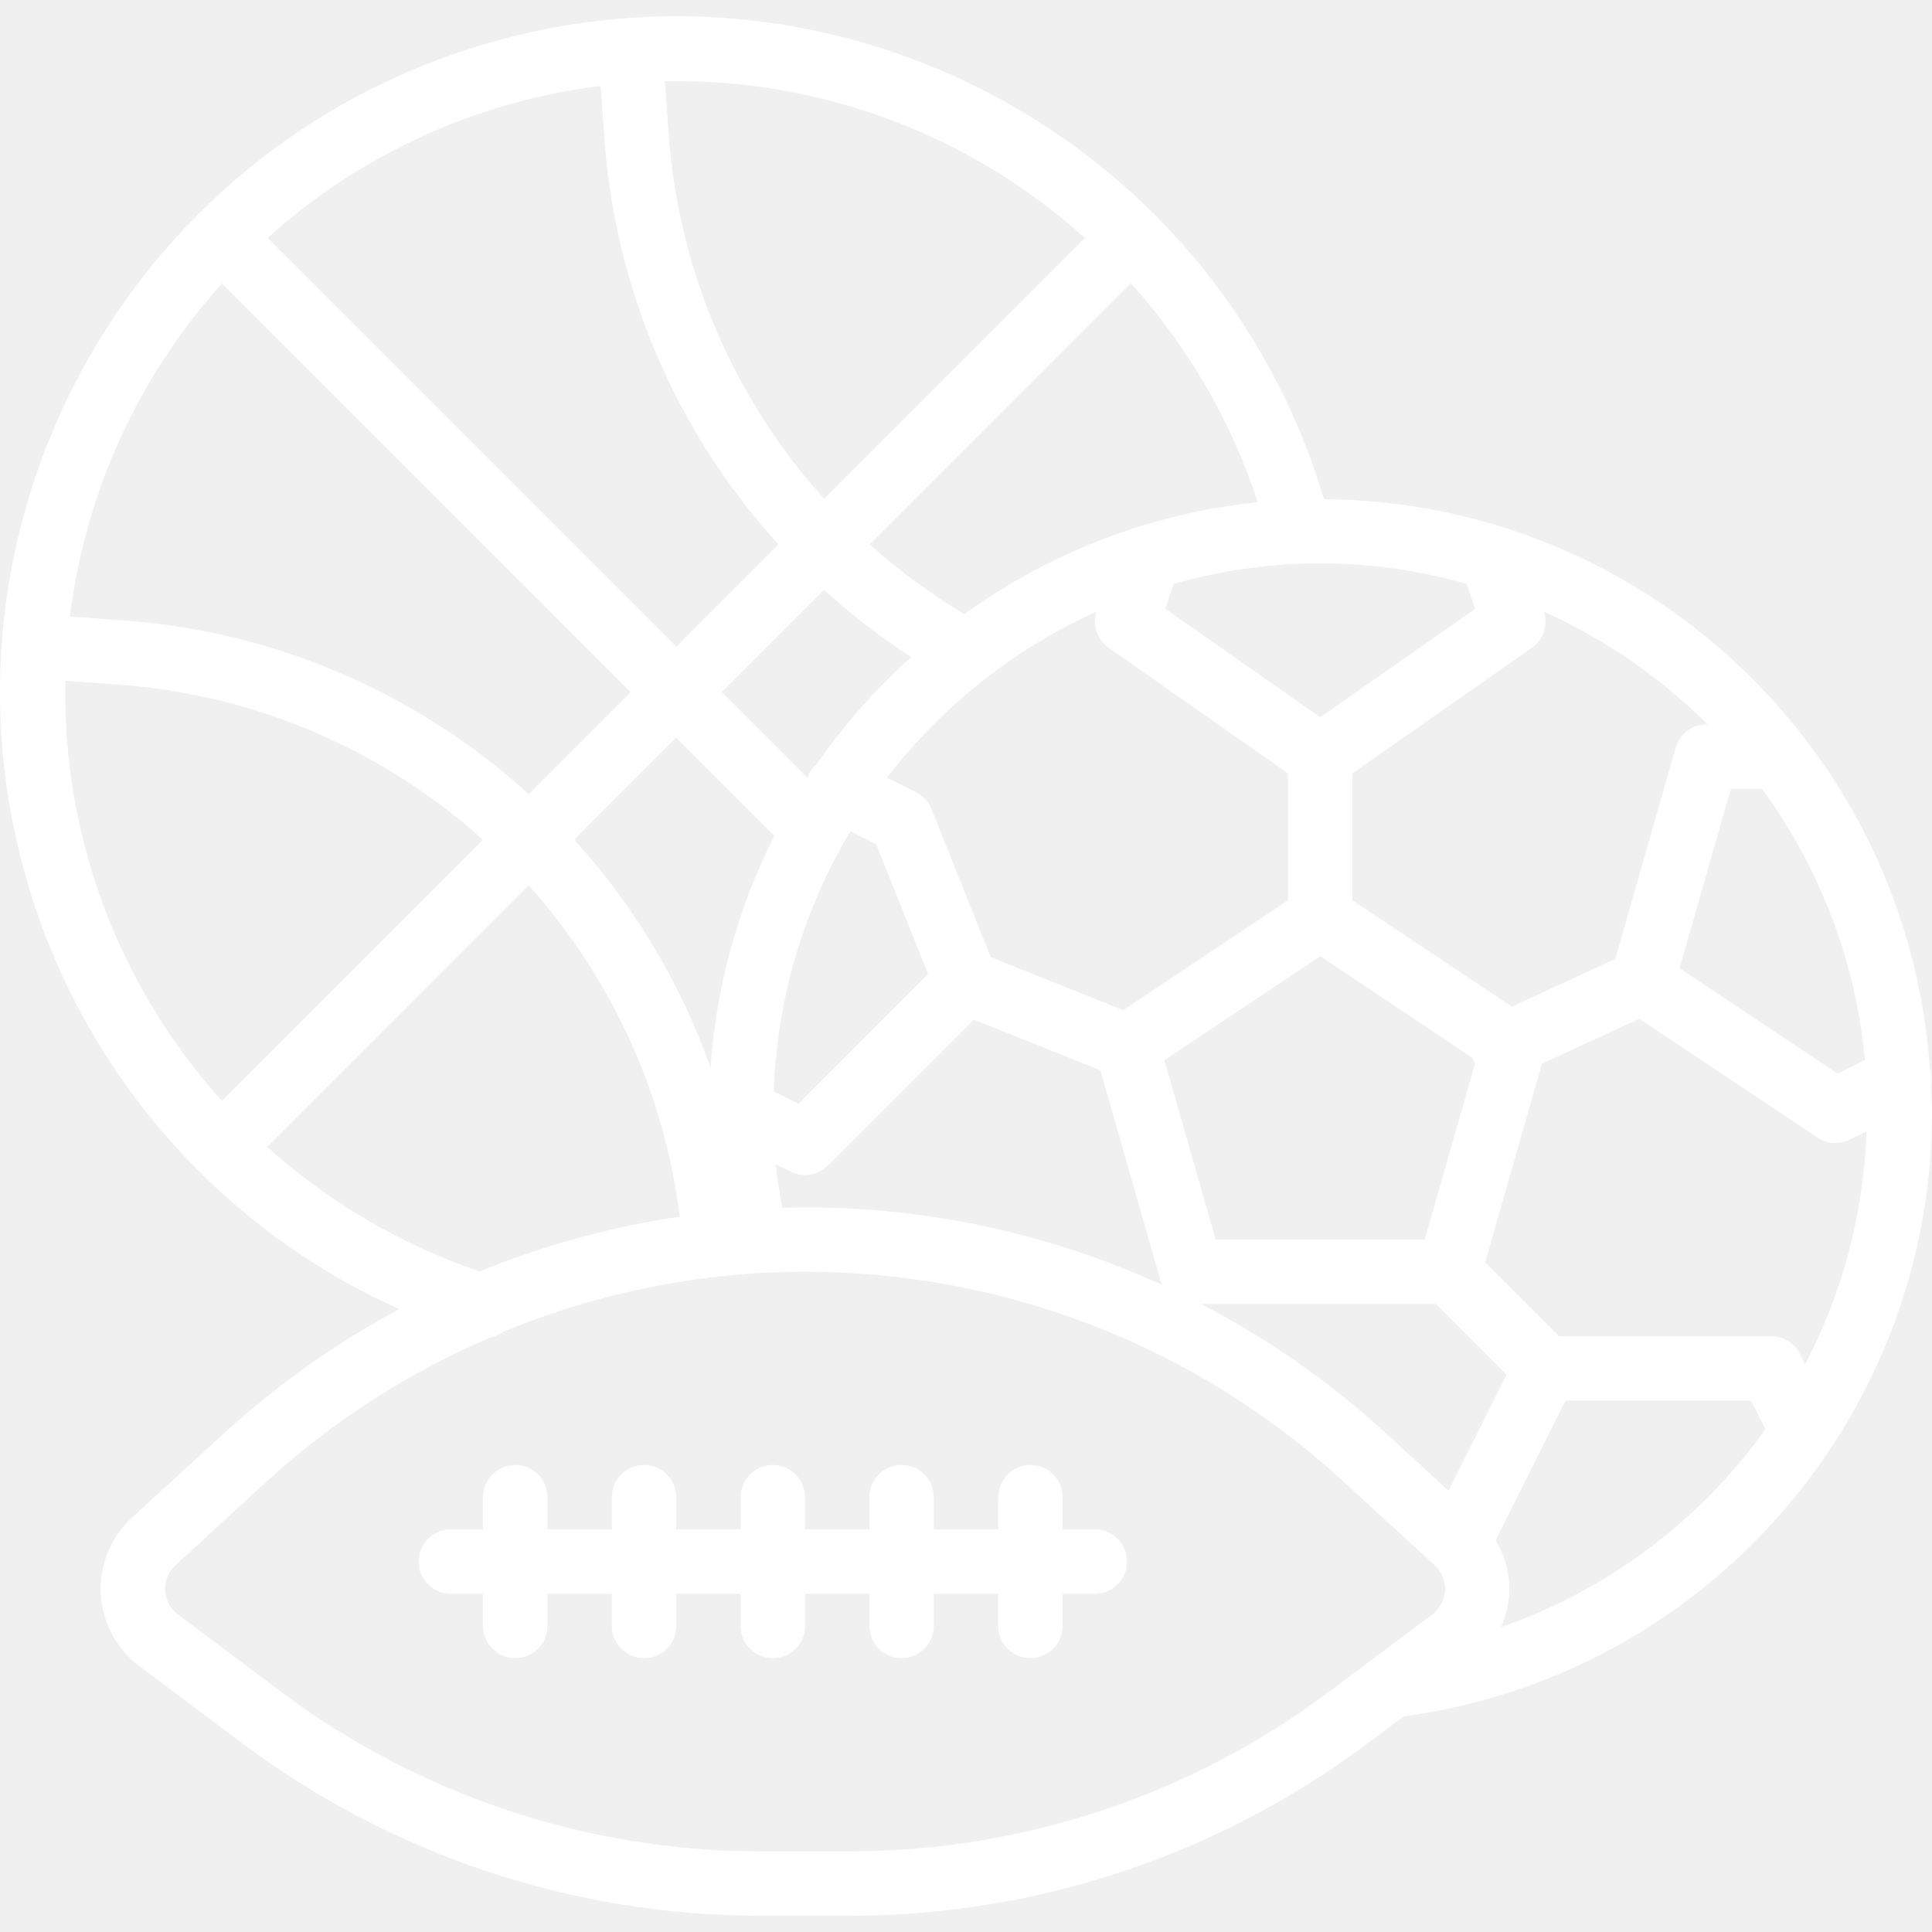
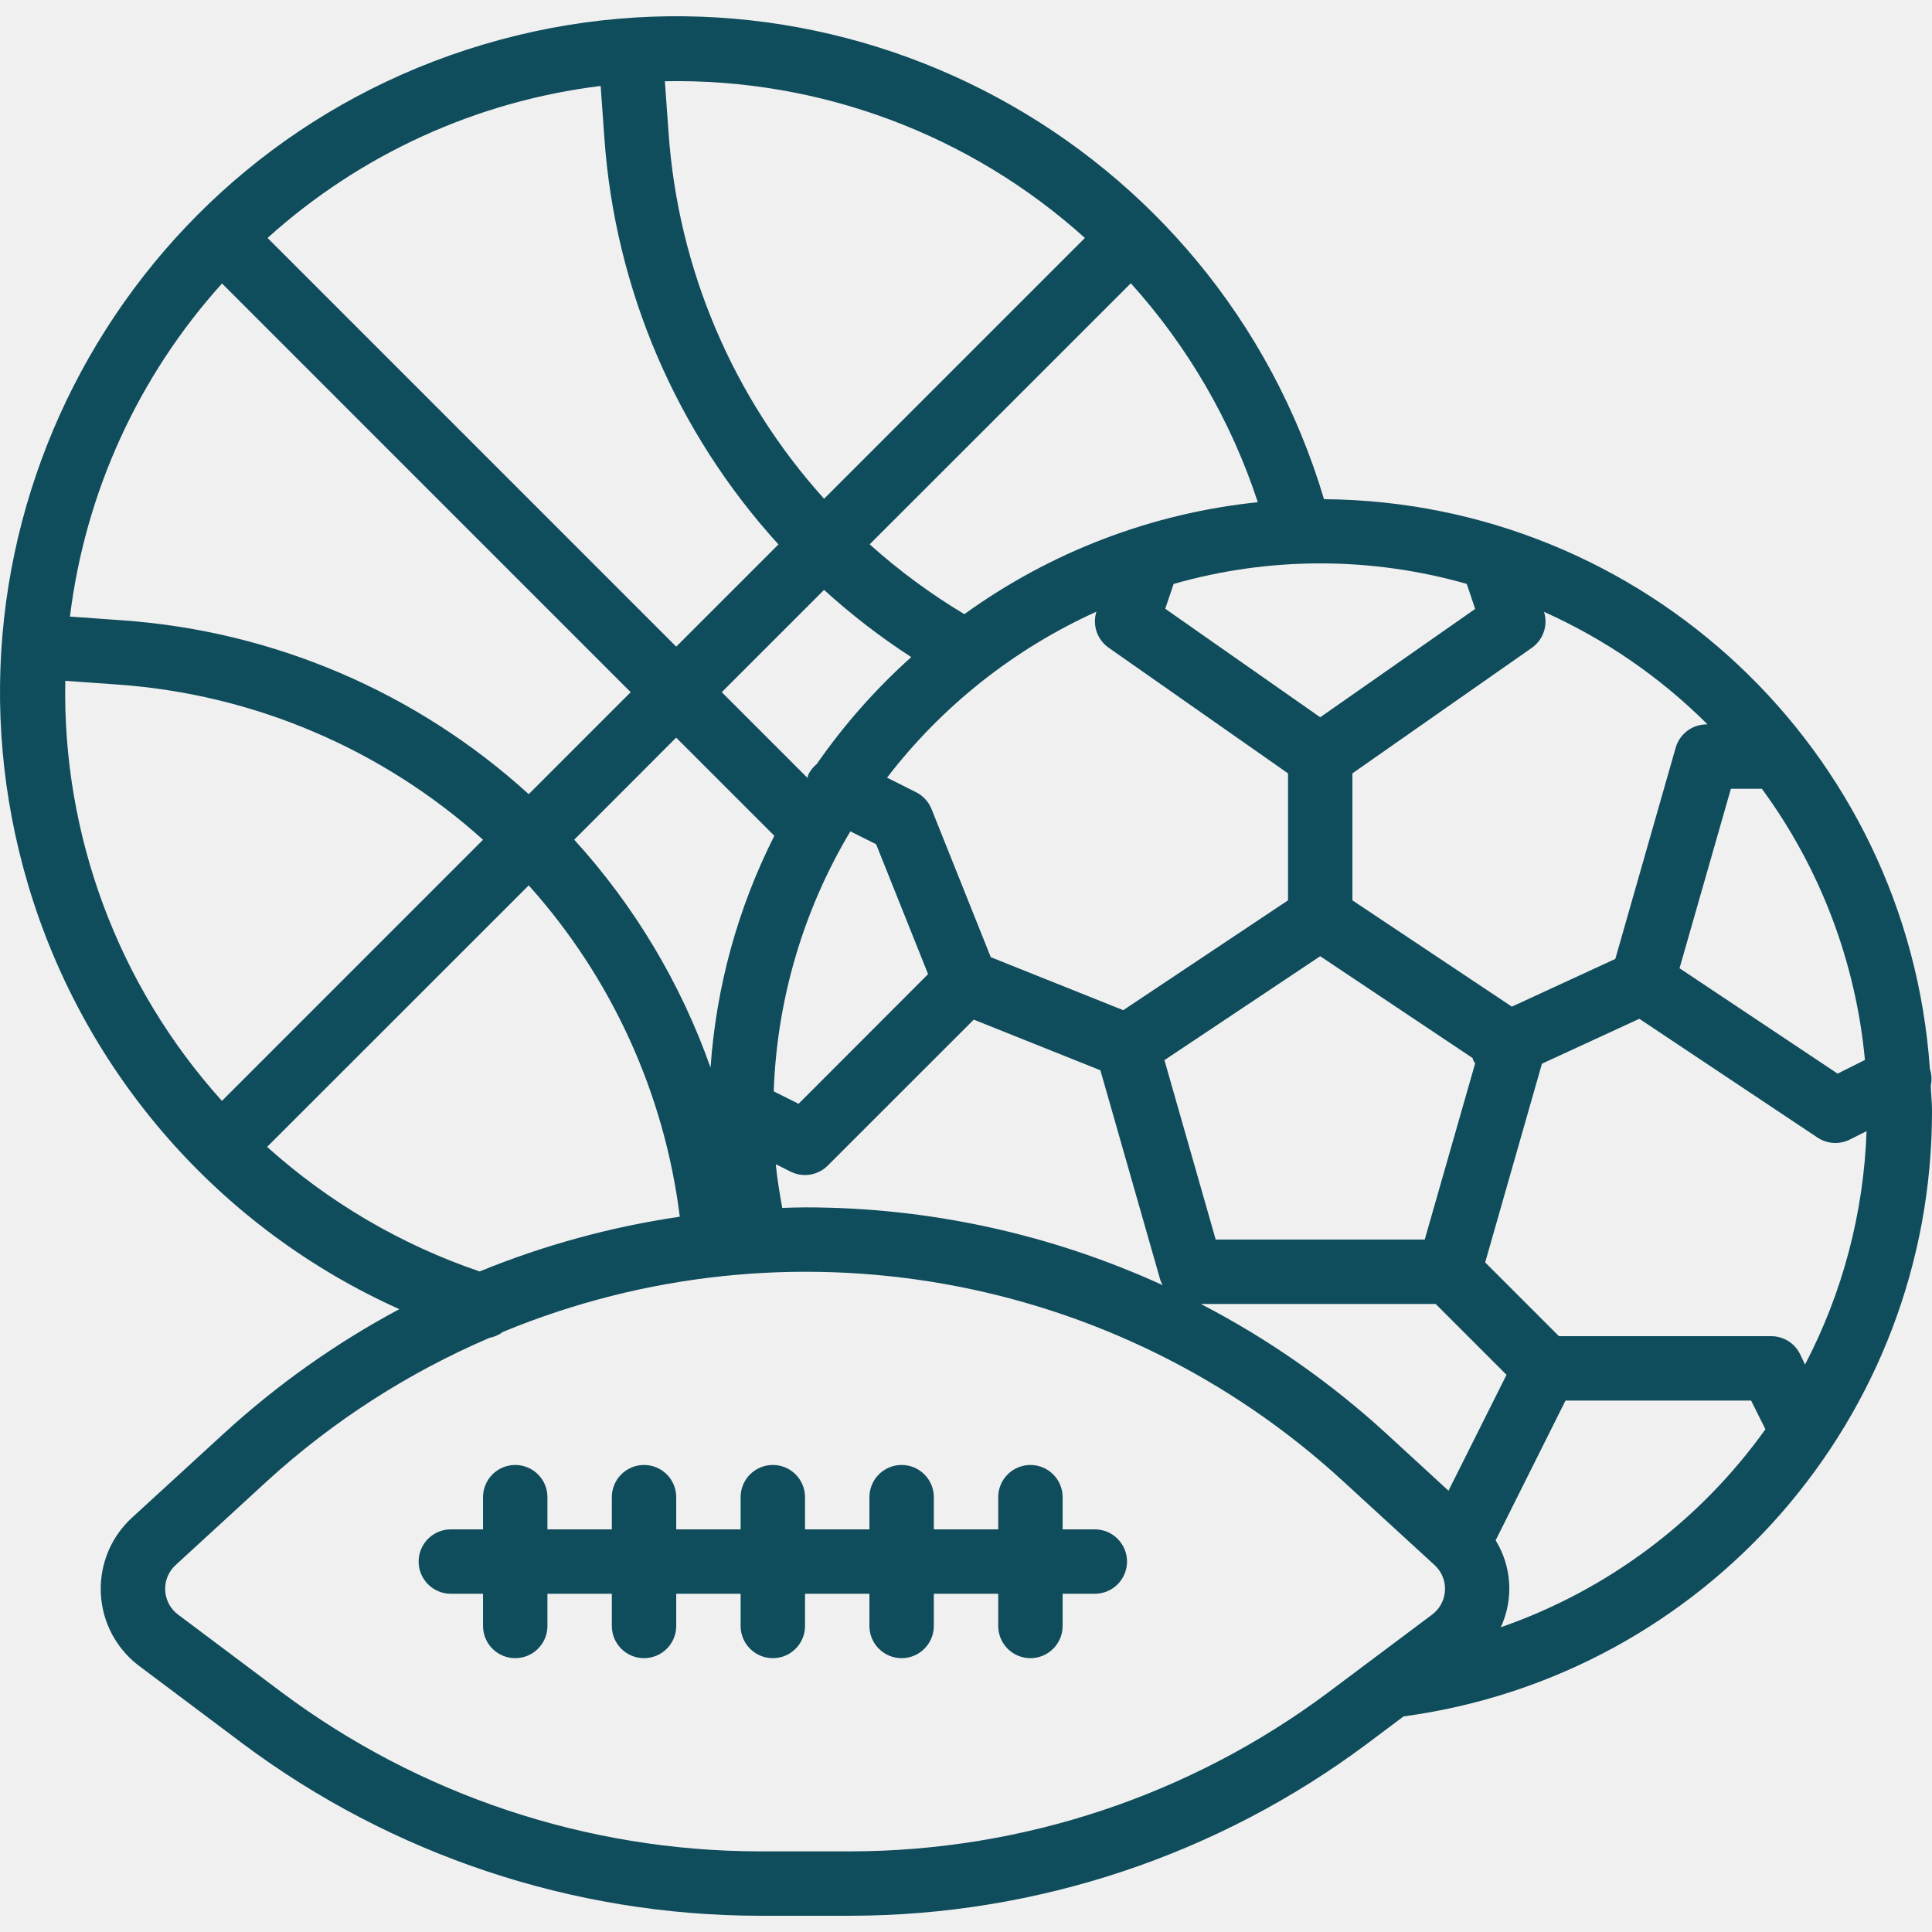
<svg xmlns="http://www.w3.org/2000/svg" version="1.1" id="Capa_1" x="0px" y="0px" viewBox="0 0 480.011 480.011" xml:space="preserve">
  <g>
    <g>
-       <path fill="#fff" d="M479.699,269.776c0.31-1.394,0.236-2.846-0.216-4.2c-5.486-79.265-71.075-140.943-150.528-141.552    C302.437,35.134,208.88-15.43,119.99,11.088C31.099,37.606-19.464,131.163,7.053,220.053    c13.962,46.801,47.603,85.207,92.158,105.211c-15.758,8.43-30.397,18.802-43.576,30.872l-22.824,20.92    c-9.772,8.956-10.434,24.137-1.478,33.909c1.001,1.092,2.101,2.09,3.286,2.979l25.728,19.296    c37.034,27.658,81.995,42.644,128.216,42.736h22.896c46.216-0.096,91.171-15.082,128.2-42.736l9.056-6.792    c75.275-10.194,131.394-74.51,131.296-150.472C480.011,273.88,479.779,271.848,479.699,269.776z M437.747,195.976    c14.481,19.724,23.329,43.013,25.6,67.376l-6.784,3.392l-39.28-26.184l12.76-44.584H437.747z M383.619,152.016    c15.127,6.775,28.893,16.25,40.624,27.96h-0.232c-3.572,0.003-6.709,2.373-7.688,5.808l-14.992,52.464l-25.704,11.856    l-39.616-26.408v-31.552l44.592-31.2C383.44,158.939,384.659,155.332,383.619,152.016z M202.915,189.84    c-0.858,0.701-1.561,1.573-2.064,2.56c-0.093,0.286-0.171,0.577-0.232,0.872l-21.296-21.296l25.416-25.416    c6.76,6.146,14.008,11.732,21.672,16.704h-0.016C217.563,171.182,209.684,180.1,202.915,189.84z M192.387,207.656    c-9.072,17.951-14.461,37.535-15.848,57.6c-7.401-20.947-18.918-40.202-33.872-56.632l25.328-25.36L192.387,207.656z     M211.275,206.552l6.4,3.2l12.912,32.272l-32.176,32.216l-6.176-3.088C193.02,248.356,199.571,226.13,211.275,206.552z     M196.427,291.096c3.08,1.537,6.799,0.932,9.232-1.504l36.272-36.264l31.464,12.584l14.92,52.216    c0.145,0.405,0.328,0.796,0.544,1.168c-27.883-12.75-58.188-19.34-88.848-19.32c-1.888,0-3.768,0.08-5.656,0.128l-0.016-0.04    c-0.64-3.584-1.248-7.2-1.6-10.816L196.427,291.096z M279.075,250.984l-32.912-13.168l-14.72-36.8    c-0.728-1.823-2.1-3.315-3.856-4.192l-7.2-3.616c13.685-17.811,31.551-31.973,52.016-41.232c-1.04,3.315,0.179,6.923,3.016,8.928    l44.592,31.24v31.552L279.075,250.984z M328.011,237.576l37.872,25.304c0.064,0.168,0.048,0.344,0.128,0.512    c0.147,0.277,0.313,0.545,0.496,0.8l-12.528,43.784h-51.936l-12.736-44.584L328.011,237.576z M364.435,145.08v0.04l2.08,6.168    l-38.504,26.92l-38.504-26.96l2.08-6.168C315.393,138.275,340.629,138.275,364.435,145.08z M312.507,124.776    c-26.319,2.722-51.461,12.314-72.904,27.816c-8.384-5.016-16.265-10.827-23.536-17.352l64.888-64.864    C295.154,86.109,305.902,104.639,312.507,124.776z M269.547,59.12l-64.8,64.8c-22.652-25.115-36.251-57.086-38.632-90.824    l-0.928-12.912C203.657,19.431,240.972,33.353,269.547,59.12z M149.235,21.352l0.92,12.88    c2.641,37.585,17.881,73.18,43.256,101.032l-25.4,25.4L66.475,59.12C89.524,38.325,118.422,25.137,149.235,21.352z M55.163,70.432    l101.536,101.544l-25.336,25.336c-27.878-25.365-63.496-40.586-101.096-43.2l-12.888-0.92    C21.169,122.378,34.362,93.48,55.163,70.432z M16.219,169.152l12.912,0.92c33.747,2.358,65.737,15.934,90.88,38.568l-64.872,64.88    C29.379,244.938,15.463,207.623,16.219,169.152z M66.363,284.944l65-64.968c20.615,22.97,33.712,51.694,37.536,82.32    c-17.069,2.501-33.77,7.067-49.736,13.6C99.651,309.255,81.689,298.726,66.363,284.944z M356.915,400.152    c-0.334,0.364-0.701,0.696-1.096,0.993l-25.768,19.304c-34.255,25.579-75.841,39.44-118.592,39.528h-22.896    c-42.751-0.088-84.337-13.949-118.592-39.528l-25.736-19.304c-3.535-2.651-4.252-7.665-1.601-11.2    c0.296-0.395,0.629-0.762,0.993-1.096l22.784-20.92c16.287-14.844,34.945-26.855,55.2-35.536c1.215-0.227,2.36-0.733,3.344-1.48    c70.836-29.257,152.207-14.822,208.656,37.016l22.816,20.92C359.683,391.835,359.902,396.895,356.915,400.152z M344.387,356.136    c-13.864-12.696-29.342-23.509-46.032-32.16h58.344l17.6,17.6l-14.416,28.8L344.387,356.136z M372.867,404.304L372.867,404.304    c3.234-6.956,2.756-15.072-1.272-21.6l17.36-34.728h46.112l3.56,7.12C422.328,377.909,399.351,395.103,372.867,404.304z     M448.467,339.04l-1.256-2.64c-1.362-2.725-4.153-4.441-7.2-4.424h-52.688l-18.328-18.328l14.104-49.368l24.2-11.16l44.272,29.512    c2.384,1.588,5.435,1.78,8,0.504l4.184-2.096C463.054,301.273,457.83,321.091,448.467,339.04z" />
+       <path fill="#0f4c5c" d="M479.699,269.776c0.31-1.394,0.236-2.846-0.216-4.2c-5.486-79.265-71.075-140.943-150.528-141.552    C302.437,35.134,208.88-15.43,119.99,11.088C31.099,37.606-19.464,131.163,7.053,220.053    c13.962,46.801,47.603,85.207,92.158,105.211c-15.758,8.43-30.397,18.802-43.576,30.872l-22.824,20.92    c-9.772,8.956-10.434,24.137-1.478,33.909c1.001,1.092,2.101,2.09,3.286,2.979l25.728,19.296    c37.034,27.658,81.995,42.644,128.216,42.736h22.896c46.216-0.096,91.171-15.082,128.2-42.736l9.056-6.792    c75.275-10.194,131.394-74.51,131.296-150.472C480.011,273.88,479.779,271.848,479.699,269.776z M437.747,195.976    c14.481,19.724,23.329,43.013,25.6,67.376l-6.784,3.392l-39.28-26.184l12.76-44.584H437.747z M383.619,152.016    c15.127,6.775,28.893,16.25,40.624,27.96h-0.232c-3.572,0.003-6.709,2.373-7.688,5.808l-14.992,52.464l-25.704,11.856    l-39.616-26.408v-31.552l44.592-31.2C383.44,158.939,384.659,155.332,383.619,152.016z M202.915,189.84    c-0.858,0.701-1.561,1.573-2.064,2.56c-0.093,0.286-0.171,0.577-0.232,0.872l-21.296-21.296l25.416-25.416    c6.76,6.146,14.008,11.732,21.672,16.704h-0.016C217.563,171.182,209.684,180.1,202.915,189.84z M192.387,207.656    c-9.072,17.951-14.461,37.535-15.848,57.6c-7.401-20.947-18.918-40.202-33.872-56.632l25.328-25.36L192.387,207.656z     M211.275,206.552l6.4,3.2l12.912,32.272l-32.176,32.216l-6.176-3.088C193.02,248.356,199.571,226.13,211.275,206.552z     M196.427,291.096c3.08,1.537,6.799,0.932,9.232-1.504l36.272-36.264l31.464,12.584l14.92,52.216    c0.145,0.405,0.328,0.796,0.544,1.168c-27.883-12.75-58.188-19.34-88.848-19.32c-1.888,0-3.768,0.08-5.656,0.128l-0.016-0.04    c-0.64-3.584-1.248-7.2-1.6-10.816L196.427,291.096z M279.075,250.984l-32.912-13.168l-14.72-36.8    c-0.728-1.823-2.1-3.315-3.856-4.192l-7.2-3.616c13.685-17.811,31.551-31.973,52.016-41.232c-1.04,3.315,0.179,6.923,3.016,8.928    l44.592,31.24v31.552L279.075,250.984z M328.011,237.576l37.872,25.304c0.064,0.168,0.048,0.344,0.128,0.512    c0.147,0.277,0.313,0.545,0.496,0.8l-12.528,43.784h-51.936l-12.736-44.584L328.011,237.576z M364.435,145.08v0.04l2.08,6.168    l-38.504,26.92l-38.504-26.96l2.08-6.168C315.393,138.275,340.629,138.275,364.435,145.08z M312.507,124.776    c-26.319,2.722-51.461,12.314-72.904,27.816c-8.384-5.016-16.265-10.827-23.536-17.352l64.888-64.864    C295.154,86.109,305.902,104.639,312.507,124.776z M269.547,59.12l-64.8,64.8c-22.652-25.115-36.251-57.086-38.632-90.824    l-0.928-12.912C203.657,19.431,240.972,33.353,269.547,59.12z M149.235,21.352l0.92,12.88    c2.641,37.585,17.881,73.18,43.256,101.032l-25.4,25.4L66.475,59.12C89.524,38.325,118.422,25.137,149.235,21.352z M55.163,70.432    l101.536,101.544l-25.336,25.336c-27.878-25.365-63.496-40.586-101.096-43.2l-12.888-0.92    C21.169,122.378,34.362,93.48,55.163,70.432z M16.219,169.152l12.912,0.92c33.747,2.358,65.737,15.934,90.88,38.568l-64.872,64.88    C29.379,244.938,15.463,207.623,16.219,169.152z M66.363,284.944l65-64.968c20.615,22.97,33.712,51.694,37.536,82.32    c-17.069,2.501-33.77,7.067-49.736,13.6C99.651,309.255,81.689,298.726,66.363,284.944z M356.915,400.152    c-0.334,0.364-0.701,0.696-1.096,0.993l-25.768,19.304c-34.255,25.579-75.841,39.44-118.592,39.528h-22.896    c-42.751-0.088-84.337-13.949-118.592-39.528l-25.736-19.304c-3.535-2.651-4.252-7.665-1.601-11.2    c0.296-0.395,0.629-0.762,0.993-1.096l22.784-20.92c16.287-14.844,34.945-26.855,55.2-35.536c1.215-0.227,2.36-0.733,3.344-1.48    c70.836-29.257,152.207-14.822,208.656,37.016l22.816,20.92C359.683,391.835,359.902,396.895,356.915,400.152z M344.387,356.136    c-13.864-12.696-29.342-23.509-46.032-32.16h58.344l17.6,17.6l-14.416,28.8L344.387,356.136z M372.867,404.304L372.867,404.304    c3.234-6.956,2.756-15.072-1.272-21.6l17.36-34.728h46.112l3.56,7.12C422.328,377.909,399.351,395.103,372.867,404.304z     M448.467,339.04l-1.256-2.64c-1.362-2.725-4.153-4.441-7.2-4.424h-52.688l-18.328-18.328l14.104-49.368l24.2-11.16l44.272,29.512    c2.384,1.588,5.435,1.78,8,0.504l4.184-2.096C463.054,301.273,457.83,321.091,448.467,339.04z" />
    </g>
  </g>
  <g>
    <g>
-       <path fill="#fff" d="M272.011,379.976h-8v-8c0-4.418-3.582-8-8-8s-8,3.582-8,8v8h-16v-8c0-4.418-3.582-8-8-8s-8,3.582-8,8v8h-16v-8    c0-4.418-3.582-8-8-8s-8,3.582-8,8v8h-16v-8c0-4.418-3.582-8-8-8s-8,3.582-8,8v8h-16v-8c0-4.418-3.582-8-8-8c-4.418,0-8,3.582-8,8    v8h-8c-4.418,0-8,3.582-8,8s3.582,8,8,8h8v8c0,4.418,3.582,8,8,8c4.418,0,8-3.582,8-8v-8h16v8c0,4.418,3.582,8,8,8s8-3.582,8-8v-8    h16v8c0,4.418,3.582,8,8,8s8-3.582,8-8v-8h16v8c0,4.418,3.582,8,8,8s8-3.582,8-8v-8h16v8c0,4.418,3.582,8,8,8s8-3.582,8-8v-8h8    c4.418,0,8-3.582,8-8S276.429,379.976,272.011,379.976z" />
+       <path fill="#0f4c5c" d="M272.011,379.976h-8v-8c0-4.418-3.582-8-8-8s-8,3.582-8,8v8h-16v-8c0-4.418-3.582-8-8-8s-8,3.582-8,8v8h-16v-8    c0-4.418-3.582-8-8-8s-8,3.582-8,8v8h-16v-8c0-4.418-3.582-8-8-8s-8,3.582-8,8v8h-16v-8c0-4.418-3.582-8-8-8c-4.418,0-8,3.582-8,8    v8h-8c-4.418,0-8,3.582-8,8s3.582,8,8,8h8v8c0,4.418,3.582,8,8,8c4.418,0,8-3.582,8-8v-8h16v8c0,4.418,3.582,8,8,8s8-3.582,8-8v-8    h16v8c0,4.418,3.582,8,8,8s8-3.582,8-8v-8h16v8c0,4.418,3.582,8,8,8s8-3.582,8-8v-8h16v8c0,4.418,3.582,8,8,8s8-3.582,8-8v-8h8    c4.418,0,8-3.582,8-8S276.429,379.976,272.011,379.976z" />
    </g>
  </g>
</svg>
